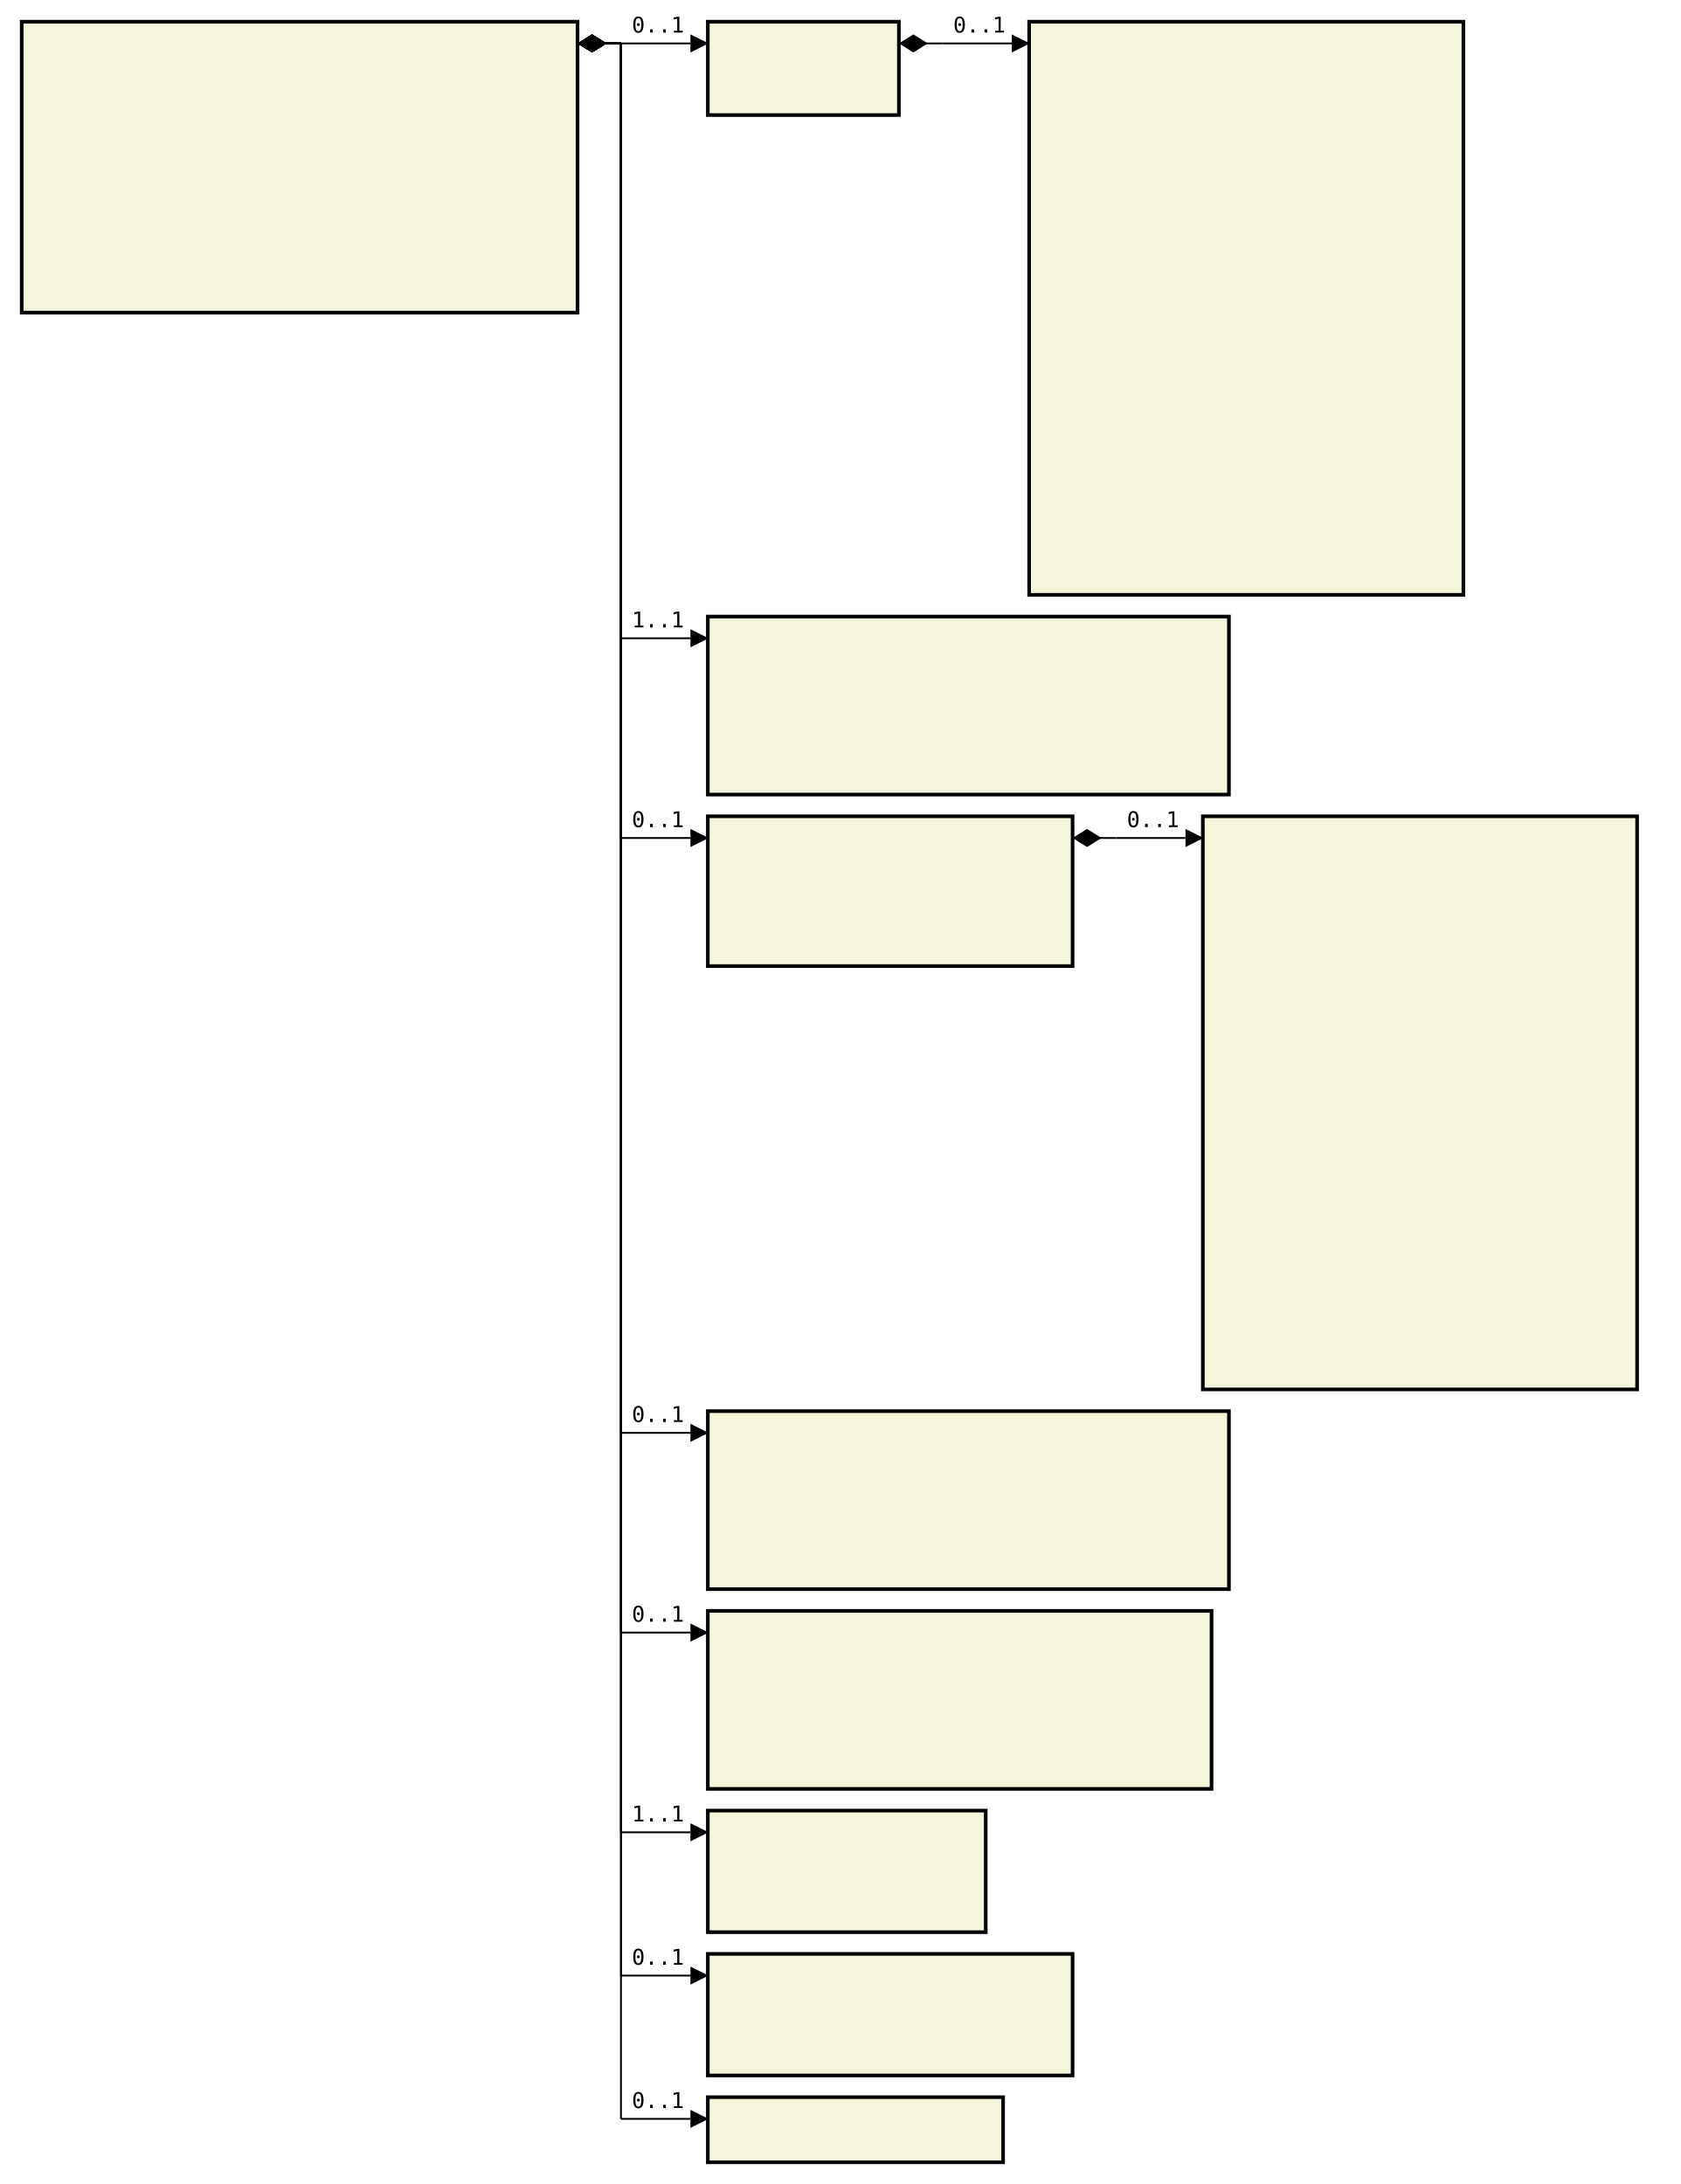
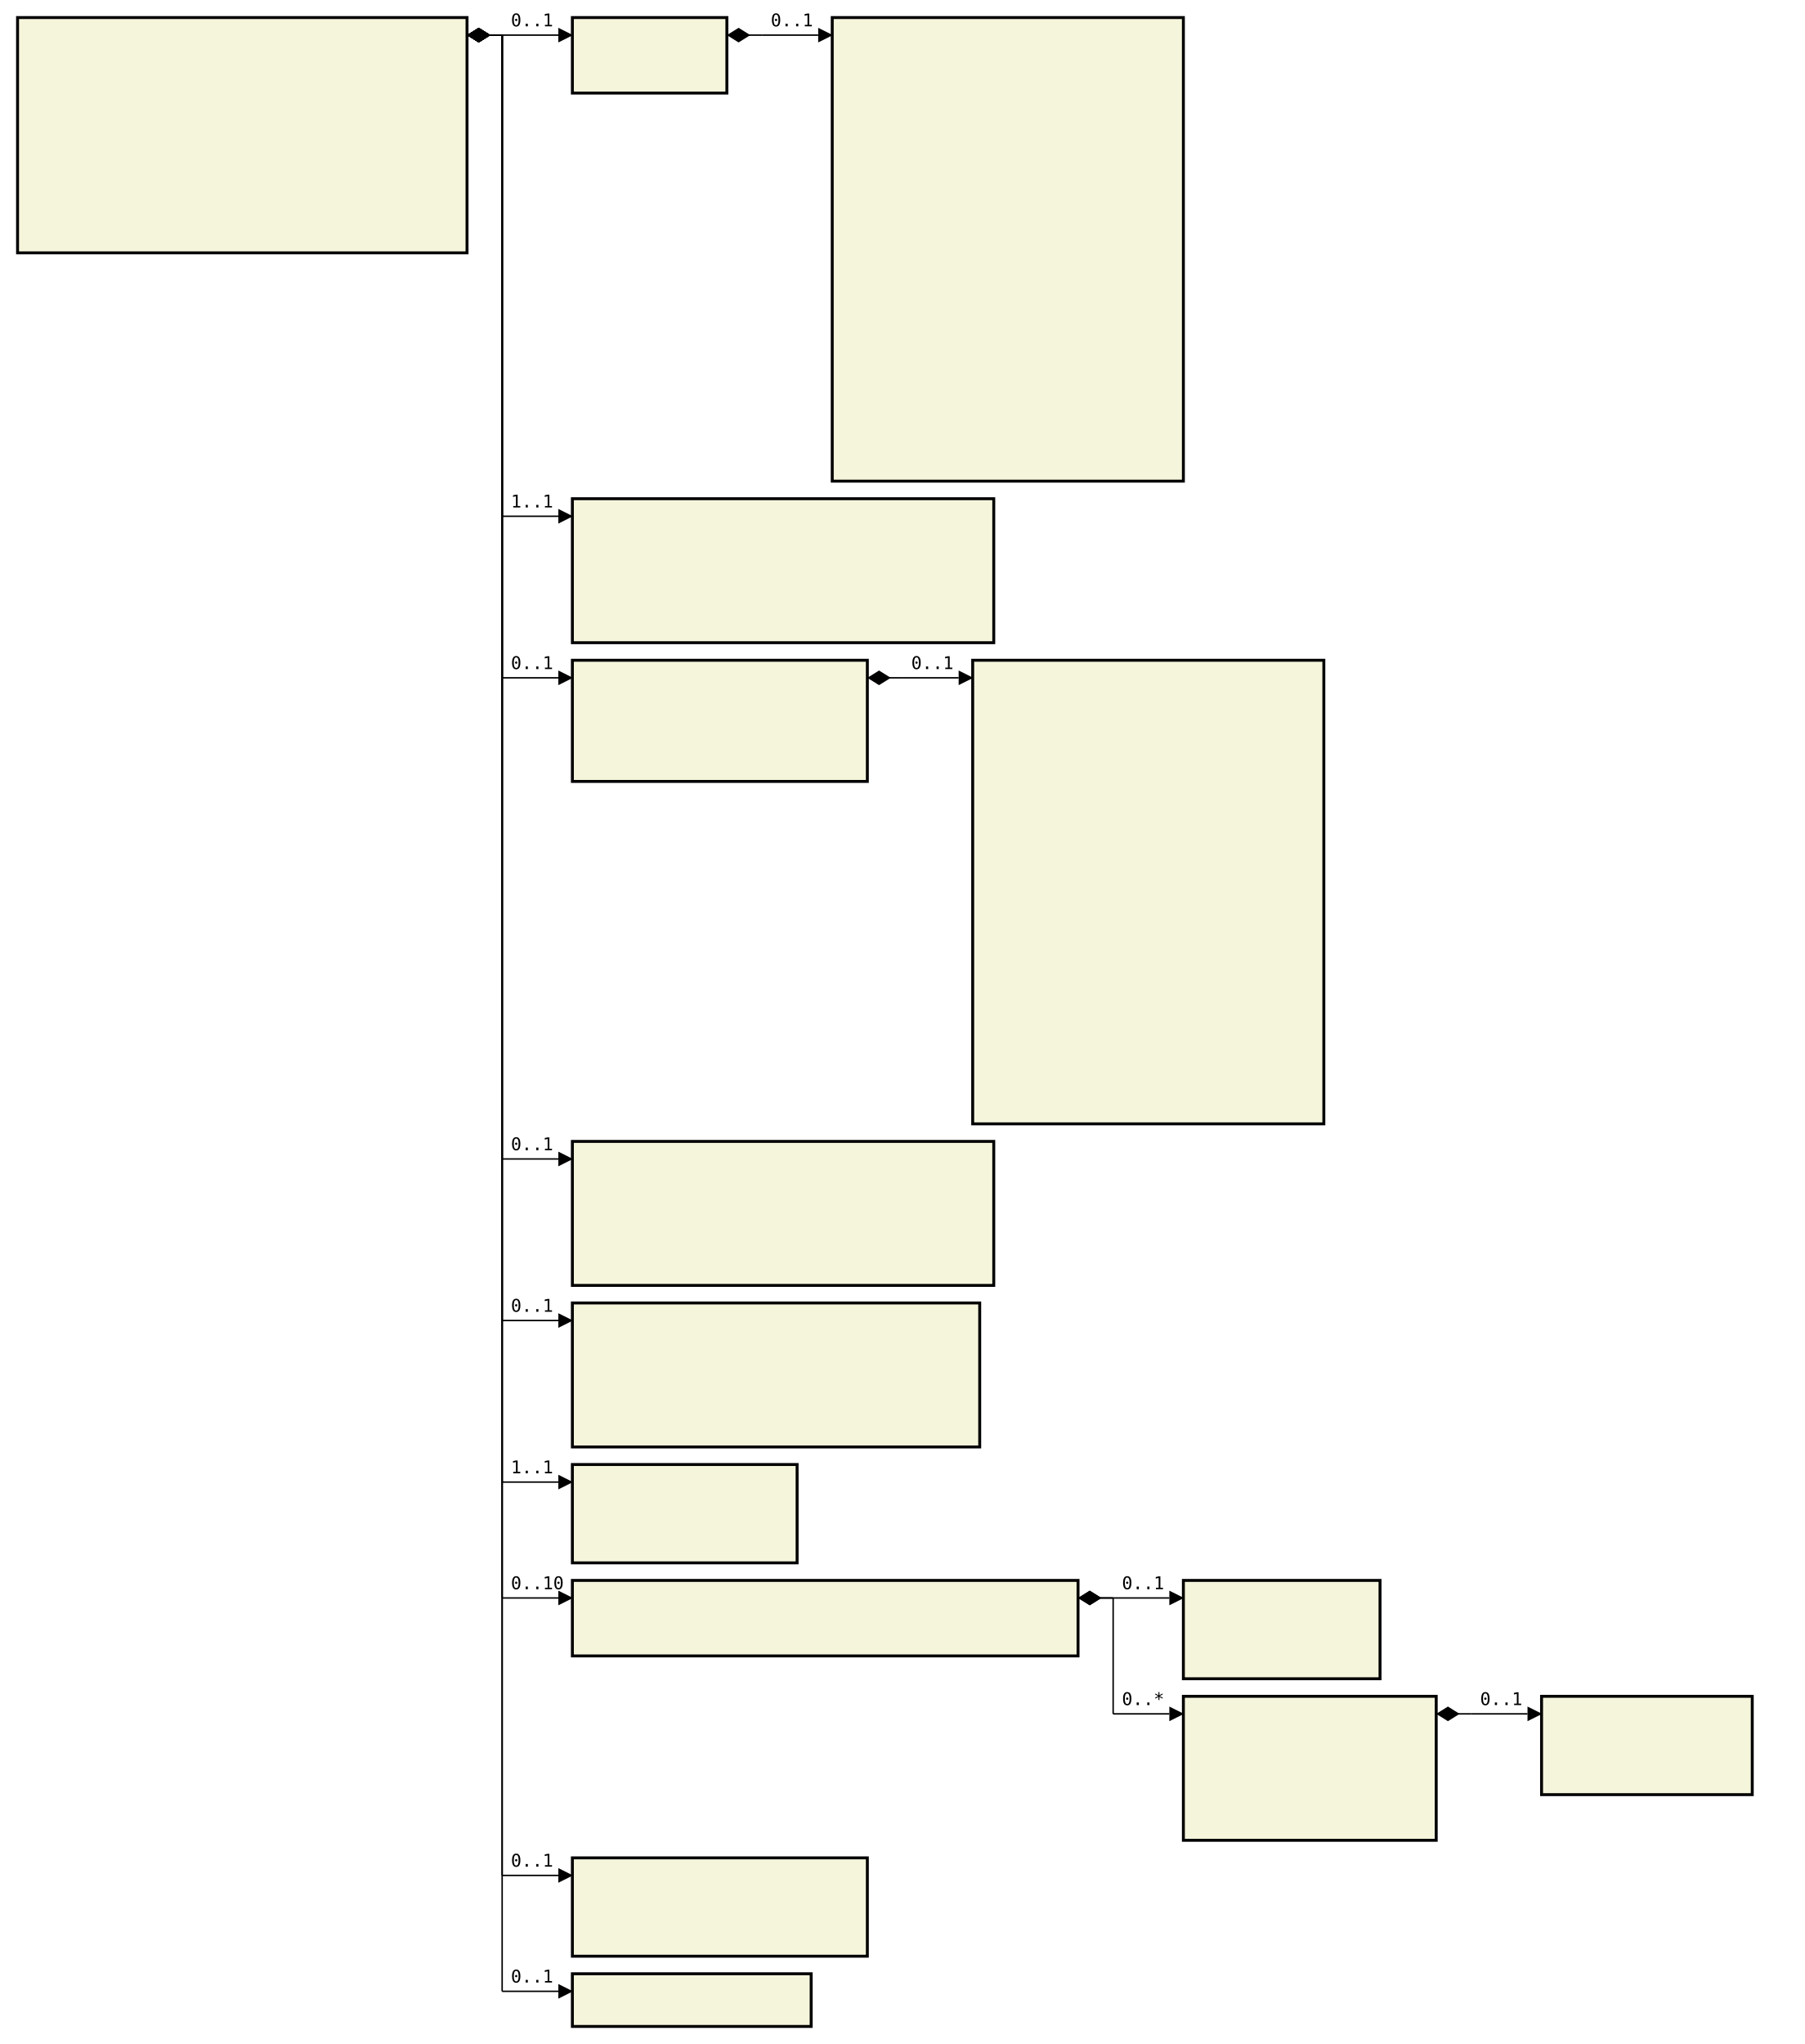
- <svg xmlns="http://www.w3.org/2000/svg" font-family="monospace" width="77.4em" height="100.6em" style="background-color:white">
+ <svg xmlns="http://www.w3.org/2000/svg" font-family="monospace" width="102.8em" height="116.4em" style="background-color:white">
  <defs>
    <marker id="Triangle" viewBox="0 0 10 10" refX="0" refY="5" markerUnits="strokeWidth" markerWidth="15" markerHeight="10" orient="auto">
      <path d="M 0 0 L 10 5 L 0 10 z" />
    </marker>
    <marker id="Diamond" viewBox="0 0 16 10" refX="0" refY="5" markerUnits="strokeWidth" markerWidth="20" markerHeight="10" orient="auto">
      <path d="M 0 5 L 8 10 L 16 5 L 8 0 z" />
    </marker>
  </defs>
  <rect x="1em" y="1em" width="25.6em" height="13.4em" fill="beige" stroke="black" stroke-width="2" />
  <text style="font-weight:bold" text-anchor="middle" x="13.8em" y="2.3em" fill="black">
</text>
  <text x="2em" y="4.3em" fill="darkslateblue">
</text>
  <text x="2em" y="5.6em" fill="darkslateblue">
</text>
  <text x="2em" y="6.9em" fill="darkslateblue">
</text>
  <text x="2em" y="8.2em" fill="darkslateblue">
</text>
  <text x="2em" y="9.5em" fill="darkslateblue">
</text>
  <text x="2em" y="10.8em" fill="darkslateblue">
</text>
  <text x="2em" y="12.1em" fill="darkslateblue">
</text>
  <text x="2em" y="13.4em" fill="darkslateblue">
</text>
  <rect x="32.6em" y="1em" width="8.8em" height="4.3em" fill="beige" stroke="black" stroke-width="2" />
  <text style="font-weight:bold" text-anchor="middle" x="37em" y="2.3em" fill="black">
</text>
  <text x="33.6em" y="4.3em" fill="darkslateblue">
</text>
  <rect x="47.4em" y="1em" width="20em" height="26.4em" fill="beige" stroke="black" stroke-width="2" />
  <text style="font-weight:bold" text-anchor="middle" x="57.4em" y="2.3em" fill="black">
</text>
  <text x="48.4em" y="4.3em" fill="darkslateblue">
</text>
  <text x="48.4em" y="5.6em" fill="darkslateblue">
</text>
  <text x="48.4em" y="6.9em" fill="darkslateblue">
</text>
  <text x="48.4em" y="8.2em" fill="darkslateblue">
</text>
  <text x="48.4em" y="9.5em" fill="darkslateblue">
</text>
  <text x="48.4em" y="10.8em" fill="darkslateblue">
</text>
  <text x="48.4em" y="12.1em" fill="darkslateblue">
</text>
  <text x="48.4em" y="13.4em" fill="darkslateblue">
</text>
  <text x="48.4em" y="14.7em" fill="darkslateblue">
</text>
  <text x="48.4em" y="16em" fill="darkslateblue">
</text>
  <text x="48.4em" y="17.3em" fill="darkslateblue">
</text>
  <text x="48.4em" y="18.6em" fill="darkslateblue">
</text>
  <text x="48.4em" y="19.9em" fill="darkslateblue">
</text>
  <text x="48.4em" y="21.2em" fill="darkslateblue">
</text>
  <text x="48.4em" y="22.5em" fill="darkslateblue">
</text>
  <text x="48.4em" y="23.8em" fill="darkslateblue">
</text>
  <text x="48.4em" y="25.1em" fill="darkslateblue">
</text>
  <text x="48.4em" y="26.4em" fill="darkslateblue">
</text>
  <rect x="32.6em" y="28.4em" width="24em" height="8.2em" fill="beige" stroke="black" stroke-width="2" />
  <text style="font-weight:bold" text-anchor="middle" x="44.6em" y="29.7em" fill="black">
</text>
  <text x="33.6em" y="31.7em" fill="darkslateblue">
</text>
  <text x="33.6em" y="33em" fill="darkslateblue">
</text>
  <text x="33.6em" y="34.3em" fill="darkslateblue">
</text>
  <text x="33.6em" y="35.6em" fill="darkslateblue">
</text>
  <rect x="32.6em" y="37.6em" width="16.8em" height="6.9em" fill="beige" stroke="black" stroke-width="2" />
  <text style="font-weight:bold" text-anchor="middle" x="41em" y="38.9em" fill="black">
</text>
  <text x="33.6em" y="40.9em" fill="darkslateblue">
</text>
  <text x="33.6em" y="42.2em" fill="darkslateblue">
</text>
  <text x="33.6em" y="43.5em" fill="darkslateblue">
</text>
  <rect x="55.4em" y="37.6em" width="20em" height="26.4em" fill="beige" stroke="black" stroke-width="2" />
  <text style="font-weight:bold" text-anchor="middle" x="65.4em" y="38.9em" fill="black">
</text>
  <text x="56.4em" y="40.9em" fill="darkslateblue">
</text>
  <text x="56.4em" y="42.2em" fill="darkslateblue">
</text>
  <text x="56.4em" y="43.5em" fill="darkslateblue">
</text>
  <text x="56.4em" y="44.8em" fill="darkslateblue">
</text>
  <text x="56.4em" y="46.1em" fill="darkslateblue">
</text>
  <text x="56.4em" y="47.4em" fill="darkslateblue">
</text>
  <text x="56.4em" y="48.7em" fill="darkslateblue">
</text>
  <text x="56.4em" y="50em" fill="darkslateblue">
</text>
  <text x="56.4em" y="51.3em" fill="darkslateblue">
</text>
  <text x="56.4em" y="52.6em" fill="darkslateblue">
</text>
  <text x="56.4em" y="53.9em" fill="darkslateblue">
</text>
  <text x="56.4em" y="55.2em" fill="darkslateblue">
</text>
  <text x="56.4em" y="56.5em" fill="darkslateblue">
</text>
  <text x="56.4em" y="57.8em" fill="darkslateblue">
</text>
  <text x="56.4em" y="59.1em" fill="darkslateblue">
</text>
  <text x="56.4em" y="60.4em" fill="darkslateblue">
</text>
  <text x="56.4em" y="61.7em" fill="darkslateblue">
</text>
  <text x="56.4em" y="63em" fill="darkslateblue">
</text>
  <rect x="32.6em" y="65em" width="24em" height="8.2em" fill="beige" stroke="black" stroke-width="2" />
  <text style="font-weight:bold" text-anchor="middle" x="44.6em" y="66.3em" fill="black">
</text>
  <text x="33.6em" y="68.3em" fill="darkslateblue">
</text>
  <text x="33.6em" y="69.6em" fill="darkslateblue">
</text>
  <text x="33.6em" y="70.9em" fill="darkslateblue">
</text>
  <text x="33.6em" y="72.2em" fill="darkslateblue">
</text>
  <rect x="32.6em" y="74.2em" width="23.2em" height="8.2em" fill="beige" stroke="black" stroke-width="2" />
  <text style="font-weight:bold" text-anchor="middle" x="44.2em" y="75.5em" fill="black">
</text>
  <text x="33.6em" y="77.5em" fill="darkslateblue">
</text>
  <text x="33.6em" y="78.8em" fill="darkslateblue">
</text>
  <text x="33.6em" y="80.1em" fill="darkslateblue">
</text>
  <text x="33.6em" y="81.4em" fill="darkslateblue">
</text>
  <rect x="32.6em" y="83.4em" width="12.8em" height="5.6em" fill="beige" stroke="black" stroke-width="2" />
  <text style="font-weight:bold" text-anchor="middle" x="39em" y="84.7em" fill="black">
</text>
  <text x="33.6em" y="86.7em" fill="darkslateblue">
</text>
  <text x="33.6em" y="88em" fill="darkslateblue">
</text>
-   <rect x="32.6em" y="90em" width="16.8em" height="5.6em" fill="beige" stroke="black" stroke-width="2" />
-   <text style="font-weight:bold" text-anchor="middle" x="41em" y="91.3em" fill="black">
+   <rect x="32.6em" y="90em" width="28.8em" height="4.3em" fill="beige" stroke="black" stroke-width="2" />
+   <text style="font-weight:bold" text-anchor="middle" x="47em" y="91.3em" fill="black">
</text>
  <text x="33.6em" y="93.3em" fill="darkslateblue">
</text>
-   <text x="33.6em" y="94.6em" fill="darkslateblue">
- </text>
-   <rect x="32.6em" y="96.6em" width="13.6em" height="3em" fill="beige" stroke="black" stroke-width="2" />
-   <text style="font-weight:bold" text-anchor="middle" x="39.4em" y="97.9em" fill="black">
+   <rect x="67.4em" y="90em" width="11.2em" height="5.6em" fill="beige" stroke="black" stroke-width="2" />
+   <text style="font-weight:bold" text-anchor="middle" x="73em" y="91.3em" fill="black">
+ </text>
+   <text x="68.4em" y="93.3em" fill="darkslateblue">
+ </text>
+   <text x="68.4em" y="94.6em" fill="darkslateblue">
+ </text>
+   <rect x="67.4em" y="96.6em" width="14.4em" height="8.2em" fill="beige" stroke="black" stroke-width="2" />
+   <text style="font-weight:bold" text-anchor="middle" x="74.6em" y="97.9em" fill="black">
+ </text>
+   <text x="68.4em" y="99.9em" fill="darkslateblue">
+ </text>
+   <text x="68.4em" y="101.2em" fill="darkslateblue">
+ </text>
+   <text x="68.4em" y="102.5em" fill="darkslateblue">
+ </text>
+   <text x="68.4em" y="103.8em" fill="darkslateblue">
+ </text>
+   <rect x="87.8em" y="96.6em" width="12em" height="5.6em" fill="beige" stroke="black" stroke-width="2" />
+   <text style="font-weight:bold" text-anchor="middle" x="93.8em" y="97.9em" fill="black">
+ </text>
+   <text x="88.8em" y="99.9em" fill="darkslateblue">
+ </text>
+   <text x="88.8em" y="101.2em" fill="darkslateblue">
+ </text>
+   <rect x="32.6em" y="105.8em" width="16.8em" height="5.6em" fill="beige" stroke="black" stroke-width="2" />
+   <text style="font-weight:bold" text-anchor="middle" x="41em" y="107.1em" fill="black">
+ </text>
+   <text x="33.6em" y="109.1em" fill="darkslateblue">
+ </text>
+   <text x="33.6em" y="110.4em" fill="darkslateblue">
+ </text>
+   <rect x="32.6em" y="112.4em" width="13.6em" height="3em" fill="beige" stroke="black" stroke-width="2" />
+   <text style="font-weight:bold" text-anchor="middle" x="39.4em" y="113.7em" fill="black">
</text>
  <line x1="26.6em" y1="2em" x2="28.6em" y2="2em" stroke="black" marker-start="url(#Diamond)" />
  <line x1="28.6em" y1="2em" x2="28.6em" y2="2em" stroke="black" />
  <line x1="28.6em" y1="2em" x2="31.8em" y2="2em" stroke="black" marker-end="url(#Triangle)" />
  <text x="29.1em" y="1.5em">0..1</text>
  <line x1="41.4em" y1="2em" x2="43.4em" y2="2em" stroke="black" marker-start="url(#Diamond)" />
  <line x1="43.4em" y1="2em" x2="43.4em" y2="2em" stroke="black" />
  <line x1="43.4em" y1="2em" x2="46.6em" y2="2em" stroke="black" marker-end="url(#Triangle)" />
  <text x="43.9em" y="1.5em">0..1</text>
  <line x1="26.6em" y1="2em" x2="28.6em" y2="2em" stroke="black" marker-start="url(#Diamond)" />
  <line x1="28.6em" y1="2em" x2="28.6em" y2="29.4em" stroke="black" />
  <line x1="28.6em" y1="29.4em" x2="31.8em" y2="29.4em" stroke="black" marker-end="url(#Triangle)" />
  <text x="29.1em" y="28.9em">1..1</text>
  <line x1="26.6em" y1="2em" x2="28.6em" y2="2em" stroke="black" marker-start="url(#Diamond)" />
  <line x1="28.6em" y1="2em" x2="28.6em" y2="38.6em" stroke="black" />
  <line x1="28.6em" y1="38.6em" x2="31.8em" y2="38.6em" stroke="black" marker-end="url(#Triangle)" />
  <text x="29.1em" y="38.1em">0..1</text>
  <line x1="49.4em" y1="38.6em" x2="51.4em" y2="38.6em" stroke="black" marker-start="url(#Diamond)" />
  <line x1="51.4em" y1="38.6em" x2="51.4em" y2="38.6em" stroke="black" />
  <line x1="51.4em" y1="38.6em" x2="54.6em" y2="38.6em" stroke="black" marker-end="url(#Triangle)" />
  <text x="51.9em" y="38.1em">0..1</text>
  <line x1="26.6em" y1="2em" x2="28.6em" y2="2em" stroke="black" marker-start="url(#Diamond)" />
  <line x1="28.6em" y1="2em" x2="28.6em" y2="66em" stroke="black" />
  <line x1="28.6em" y1="66em" x2="31.8em" y2="66em" stroke="black" marker-end="url(#Triangle)" />
  <text x="29.1em" y="65.5em">0..1</text>
  <line x1="26.6em" y1="2em" x2="28.6em" y2="2em" stroke="black" marker-start="url(#Diamond)" />
  <line x1="28.6em" y1="2em" x2="28.6em" y2="75.2em" stroke="black" />
  <line x1="28.6em" y1="75.2em" x2="31.8em" y2="75.2em" stroke="black" marker-end="url(#Triangle)" />
  <text x="29.1em" y="74.7em">0..1</text>
  <line x1="26.6em" y1="2em" x2="28.6em" y2="2em" stroke="black" marker-start="url(#Diamond)" />
  <line x1="28.6em" y1="2em" x2="28.6em" y2="84.4em" stroke="black" />
  <line x1="28.6em" y1="84.4em" x2="31.8em" y2="84.4em" stroke="black" marker-end="url(#Triangle)" />
  <text x="29.1em" y="83.9em">1..1</text>
  <line x1="26.6em" y1="2em" x2="28.6em" y2="2em" stroke="black" marker-start="url(#Diamond)" />
  <line x1="28.6em" y1="2em" x2="28.6em" y2="91em" stroke="black" />
  <line x1="28.6em" y1="91em" x2="31.8em" y2="91em" stroke="black" marker-end="url(#Triangle)" />
-   <text x="29.1em" y="90.5em">0..1</text>
-   <line x1="26.6em" y1="2em" x2="28.6em" y2="2em" stroke="black" marker-start="url(#Diamond)" />
-   <line x1="28.6em" y1="2em" x2="28.6em" y2="97.6em" stroke="black" />
-   <line x1="28.6em" y1="97.6em" x2="31.8em" y2="97.6em" stroke="black" marker-end="url(#Triangle)" />
-   <text x="29.1em" y="97.1em">0..1</text>
+   <text x="29.1em" y="90.5em">0..10</text>
+   <line x1="61.4em" y1="91em" x2="63.4em" y2="91em" stroke="black" marker-start="url(#Diamond)" />
+   <line x1="63.4em" y1="91em" x2="63.4em" y2="91em" stroke="black" />
+   <line x1="63.4em" y1="91em" x2="66.6em" y2="91em" stroke="black" marker-end="url(#Triangle)" />
+   <text x="63.9em" y="90.5em">0..1</text>
+   <line x1="61.4em" y1="91em" x2="63.4em" y2="91em" stroke="black" marker-start="url(#Diamond)" />
+   <line x1="63.4em" y1="91em" x2="63.4em" y2="97.6em" stroke="black" />
+   <line x1="63.4em" y1="97.6em" x2="66.6em" y2="97.6em" stroke="black" marker-end="url(#Triangle)" />
+   <text x="63.9em" y="97.1em">0..*</text>
+   <line x1="81.8em" y1="97.6em" x2="83.8em" y2="97.6em" stroke="black" marker-start="url(#Diamond)" />
+   <line x1="83.8em" y1="97.6em" x2="83.8em" y2="97.6em" stroke="black" />
+   <line x1="83.8em" y1="97.6em" x2="87em" y2="97.6em" stroke="black" marker-end="url(#Triangle)" />
+   <text x="84.3em" y="97.1em">0..1</text>
+   <line x1="26.6em" y1="2em" x2="28.6em" y2="2em" stroke="black" marker-start="url(#Diamond)" />
+   <line x1="28.6em" y1="2em" x2="28.6em" y2="106.8em" stroke="black" />
+   <line x1="28.6em" y1="106.8em" x2="31.8em" y2="106.8em" stroke="black" marker-end="url(#Triangle)" />
+   <text x="29.1em" y="106.3em">0..1</text>
+   <line x1="26.6em" y1="2em" x2="28.6em" y2="2em" stroke="black" marker-start="url(#Diamond)" />
+   <line x1="28.6em" y1="2em" x2="28.6em" y2="113.4em" stroke="black" />
+   <line x1="28.6em" y1="113.4em" x2="31.8em" y2="113.4em" stroke="black" marker-end="url(#Triangle)" />
+   <text x="29.1em" y="112.9em">0..1</text>
</svg>
